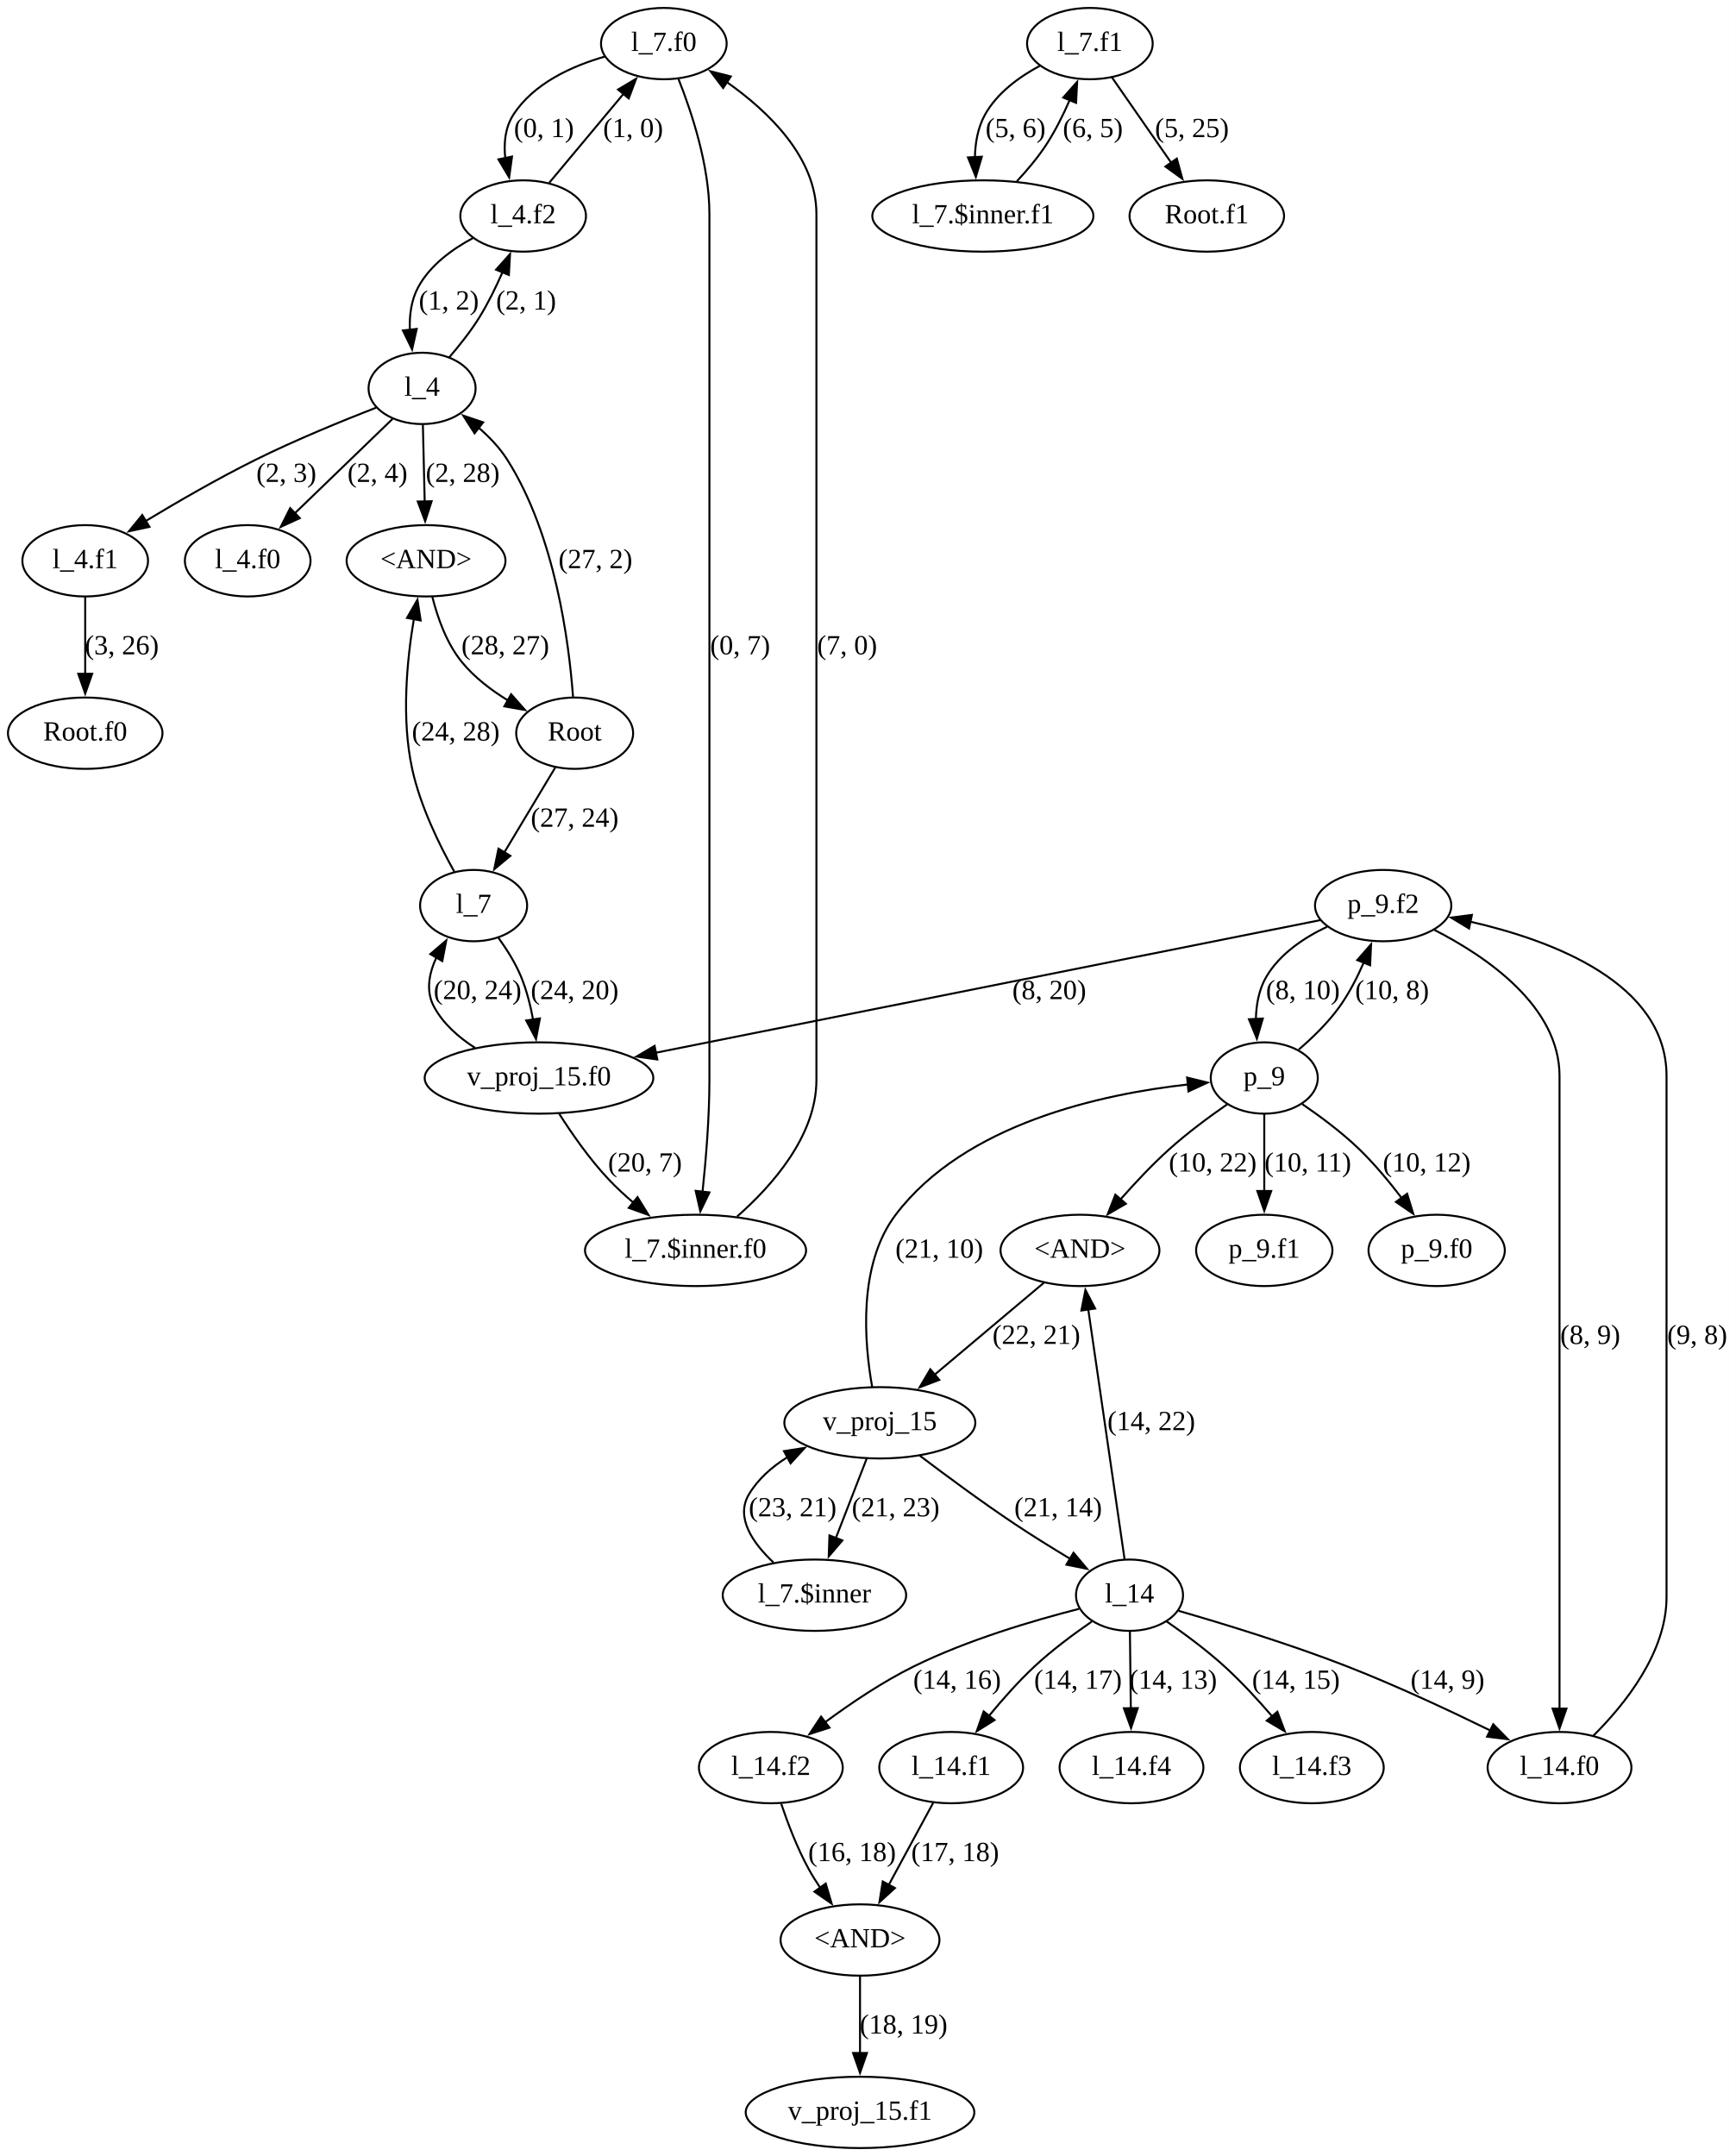
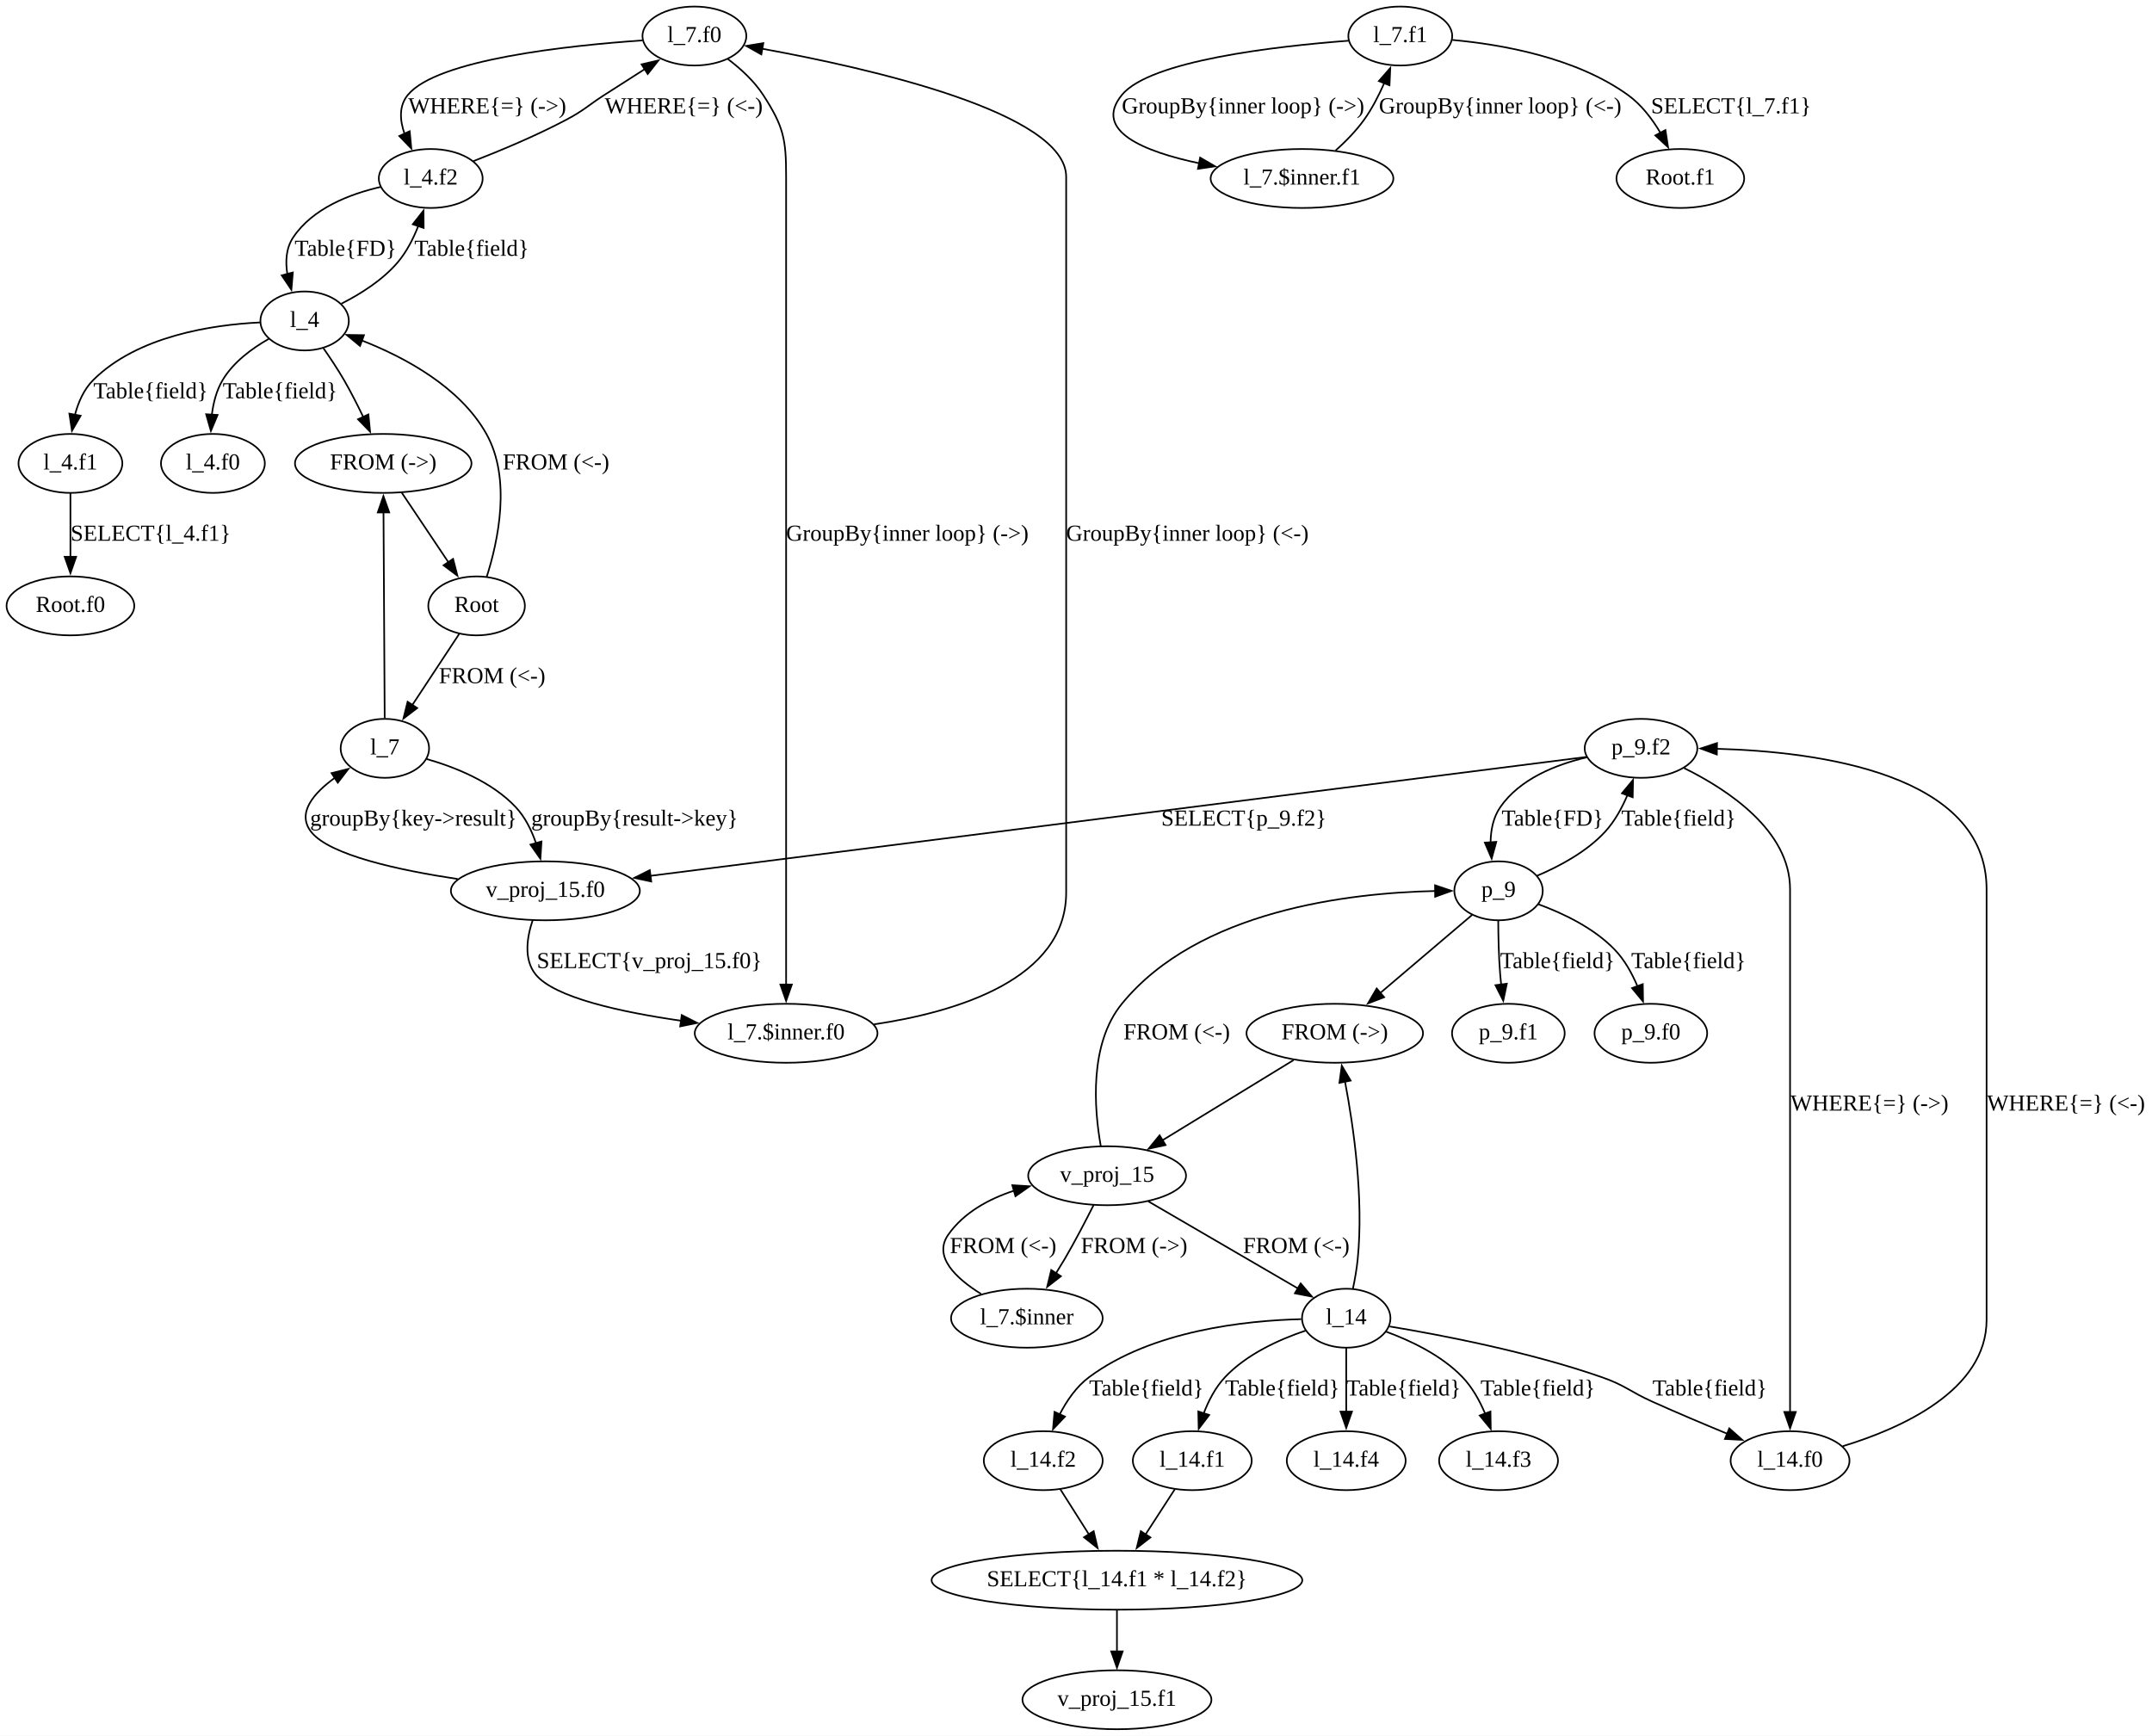
- <svg xmlns="http://www.w3.org/2000/svg" width="876pt" height="1088pt" viewBox="0.00 0.00 876.00 1088.00">
-   <g id="graph0" class="graph" transform="scale(1 1) rotate(0) translate(4 1084)">
-     <polygon fill="white" stroke="none" points="-4,4 -4,-1084 872,-1084 872,4 -4,4" />
+ <svg xmlns="http://www.w3.org/2000/svg" width="1314pt" height="1060pt" viewBox="0.00 0.00 1314.00 1060.00">
+   <g id="graph0" class="graph" transform="scale(1 1) rotate(0) translate(4 1056)">
+     <polygon fill="white" stroke="none" points="-4,4 -4,-1056 1310,-1056 1310,4 -4,4" />
    <g id="node1" class="node">
-       <ellipse fill="none" stroke="black" cx="331" cy="-1062" rx="31.7" ry="18" />
-       <text text-anchor="middle" x="331" y="-1058.3" font-family="Times New Roman,serif" font-size="14.00">l_7.f0</text>
+       <ellipse fill="none" stroke="black" cx="420" cy="-1034" rx="31.7" ry="18" />
+       <text text-anchor="middle" x="420" y="-1030.3" font-family="Times New Roman,serif" font-size="14.00">l_7.f0</text>
    </g>
    <g id="node2" class="node">
-       <ellipse fill="none" stroke="black" cx="260" cy="-975" rx="31.7" ry="18" />
-       <text text-anchor="middle" x="260" y="-971.3" font-family="Times New Roman,serif" font-size="14.00">l_4.f2</text>
+       <ellipse fill="none" stroke="black" cx="259" cy="-947" rx="31.7" ry="18" />
+       <text text-anchor="middle" x="259" y="-943.3" font-family="Times New Roman,serif" font-size="14.00">l_4.f2</text>
    </g>
    <g id="edge1" class="edge">
-       <path fill="none" stroke="black" d="M301.29,-1055.47C284.62,-1050.68 265.18,-1041.9 255,-1026 250.87,-1019.56 250.16,-1011.67 251,-1004.07" />
-       <polygon fill="black" stroke="black" points="254.39,-1004.98 252.94,-994.49 247.53,-1003.59 254.39,-1004.98" />
-       <text text-anchor="middle" x="270.5" y="-1014.8" font-family="Times New Roman,serif" font-size="14.00">(0, 1)</text>
+       <path fill="none" stroke="black" d="M388.31,-1031.33C342.89,-1028.2 262.77,-1019.68 245,-998 239.51,-991.31 240.11,-982.61 242.99,-974.35" />
+       <polygon fill="black" stroke="black" points="246.15,-975.87 247.15,-965.32 239.79,-972.94 246.15,-975.87" />
+       <text text-anchor="middle" x="293.5" y="-986.8" font-family="Times New Roman,serif" font-size="14.00">WHERE{=} (-&gt;)</text>
    </g>
    <g id="node8" class="node">
-       <ellipse fill="none" stroke="black" cx="347" cy="-453" rx="55.79" ry="18" />
-       <text text-anchor="middle" x="347" y="-449.3" font-family="Times New Roman,serif" font-size="14.00">l_7.$inner.f0</text>
+       <ellipse fill="none" stroke="black" cx="476" cy="-425" rx="55.79" ry="18" />
+       <text text-anchor="middle" x="476" y="-421.3" font-family="Times New Roman,serif" font-size="14.00">l_7.$inner.f0</text>
    </g>
    <g id="edge2" class="edge">
-       <path fill="none" stroke="black" d="M338.4,-1044.11C345.12,-1027.21 354,-1000.31 354,-976 354,-976 354,-976 354,-539 354,-520.06 352.25,-498.82 350.5,-482.31" />
-       <polygon fill="black" stroke="black" points="354.02,-482.27 349.42,-472.73 347.06,-483.06 354.02,-482.27" />
-       <text text-anchor="middle" x="369.5" y="-753.8" font-family="Times New Roman,serif" font-size="14.00">(0, 7)</text>
+       <path fill="none" stroke="black" d="M440.29,-1020.06C448.08,-1014.18 456.43,-1006.61 462,-998 474.54,-978.63 476,-971.08 476,-948 476,-948 476,-948 476,-511 476,-492.12 476,-470.88 476,-454.35" />
+       <polygon fill="black" stroke="black" points="479.5,-454.77 476,-444.77 472.5,-454.77 479.5,-454.77" />
+       <text text-anchor="middle" x="550" y="-725.8" font-family="Times New Roman,serif" font-size="14.00">GroupBy{inner loop} (-&gt;)</text>
    </g>
    <g id="edge3" class="edge">
-       <path fill="none" stroke="black" d="M273.18,-991.78C283.76,-1004.45 298.81,-1022.46 310.9,-1036.94" />
-       <polygon fill="black" stroke="black" points="307.91,-1038.82 317,-1044.25 313.28,-1034.33 307.91,-1038.82" />
-       <text text-anchor="middle" x="315.5" y="-1014.8" font-family="Times New Roman,serif" font-size="14.00">(1, 0)</text>
+       <path fill="none" stroke="black" d="M284.97,-957.57C301.62,-964.04 323.49,-973.17 342,-983 352.77,-988.73 354.74,-991.39 365,-998 373.05,-1003.19 381.78,-1008.77 389.87,-1013.91" />
+       <polygon fill="black" stroke="black" points="387.73,-1016.7 398.05,-1019.11 391.49,-1010.8 387.73,-1016.7" />
+       <text text-anchor="middle" x="413.5" y="-986.8" font-family="Times New Roman,serif" font-size="14.00">WHERE{=} (&lt;-)</text>
    </g>
    <g id="node3" class="node">
-       <ellipse fill="none" stroke="black" cx="209" cy="-888" rx="27" ry="18" />
-       <text text-anchor="middle" x="209" y="-884.3" font-family="Times New Roman,serif" font-size="14.00">l_4</text>
+       <ellipse fill="none" stroke="black" cx="182" cy="-860" rx="27" ry="18" />
+       <text text-anchor="middle" x="182" y="-856.3" font-family="Times New Roman,serif" font-size="14.00">l_4</text>
    </g>
    <g id="edge4" class="edge">
-       <path fill="none" stroke="black" d="M234.66,-963.86C224.11,-958.22 212.95,-950.07 207,-939 203.53,-932.55 202.56,-924.93 202.82,-917.6" />
-       <polygon fill="black" stroke="black" points="206.3,-918.02 203.96,-907.69 199.34,-917.23 206.3,-918.02" />
-       <text text-anchor="middle" x="222.5" y="-927.8" font-family="Times New Roman,serif" font-size="14.00">(1, 2)</text>
+       <path fill="none" stroke="black" d="M228.37,-941.83C209.54,-937.51 186.83,-928.75 175,-911 170.62,-904.43 170.19,-896.3 171.47,-888.52" />
+       <polygon fill="black" stroke="black" points="174.8,-889.61 173.92,-879.05 168.02,-887.85 174.8,-889.61" />
+       <text text-anchor="middle" x="207" y="-899.8" font-family="Times New Roman,serif" font-size="14.00">Table{FD}</text>
    </g>
    <g id="edge5" class="edge">
-       <path fill="none" stroke="black" d="M222.67,-903.64C227.87,-909.66 233.6,-916.88 238,-924 242.35,-931.05 246.29,-939.11 249.6,-946.67" />
-       <polygon fill="black" stroke="black" points="246.33,-947.91 253.38,-955.81 252.79,-945.23 246.33,-947.91" />
-       <text text-anchor="middle" x="261.5" y="-927.8" font-family="Times New Roman,serif" font-size="14.00">(2, 1)</text>
+       <path fill="none" stroke="black" d="M204.43,-870.54C216.05,-876.43 229.72,-884.99 239,-896 244.34,-902.34 248.38,-910.29 251.38,-917.97" />
+       <polygon fill="black" stroke="black" points="248.05,-919.04 254.58,-927.38 254.68,-916.79 248.05,-919.04" />
+       <text text-anchor="middle" x="284" y="-899.8" font-family="Times New Roman,serif" font-size="14.00">Table{field}</text>
    </g>
    <g id="node4" class="node">
-       <ellipse fill="none" stroke="black" cx="39" cy="-801" rx="31.7" ry="18" />
-       <text text-anchor="middle" x="39" y="-797.3" font-family="Times New Roman,serif" font-size="14.00">l_4.f1</text>
+       <ellipse fill="none" stroke="black" cx="39" cy="-773" rx="31.7" ry="18" />
+       <text text-anchor="middle" x="39" y="-769.3" font-family="Times New Roman,serif" font-size="14.00">l_4.f1</text>
    </g>
    <g id="edge6" class="edge">
-       <path fill="none" stroke="black" d="M185.81,-878.29C168.74,-871.65 145.09,-861.97 125,-852 106.04,-842.59 85.52,-830.73 69.28,-820.92" />
-       <polygon fill="black" stroke="black" points="71.43,-818.13 61.07,-815.91 67.78,-824.11 71.43,-818.13" />
-       <text text-anchor="middle" x="140.5" y="-840.8" font-family="Times New Roman,serif" font-size="14.00">(2, 3)</text>
+       <path fill="none" stroke="black" d="M154.72,-859.09C125.63,-857.67 80.1,-850.88 53,-824 47.23,-818.28 43.79,-810.4 41.75,-802.59" />
+       <polygon fill="black" stroke="black" points="45.23,-802.12 39.94,-792.94 38.35,-803.41 45.23,-802.12" />
+       <text text-anchor="middle" x="88" y="-812.8" font-family="Times New Roman,serif" font-size="14.00">Table{field}</text>
    </g>
    <g id="node5" class="node">
-       <ellipse fill="none" stroke="black" cx="121" cy="-801" rx="31.7" ry="18" />
-       <text text-anchor="middle" x="121" y="-797.3" font-family="Times New Roman,serif" font-size="14.00">l_4.f0</text>
+       <ellipse fill="none" stroke="black" cx="126" cy="-773" rx="31.7" ry="18" />
+       <text text-anchor="middle" x="126" y="-769.3" font-family="Times New Roman,serif" font-size="14.00">l_4.f0</text>
    </g>
    <g id="edge7" class="edge">
-       <path fill="none" stroke="black" d="M194.07,-872.58C180.58,-859.55 160.49,-840.15 144.79,-824.99" />
-       <polygon fill="black" stroke="black" points="147.3,-822.54 137.68,-818.11 142.44,-827.58 147.3,-822.54" />
-       <text text-anchor="middle" x="186.5" y="-840.8" font-family="Times New Roman,serif" font-size="14.00">(2, 4)</text>
+       <path fill="none" stroke="black" d="M160.19,-849.1C149.93,-843.28 138.53,-834.91 132,-824 128.21,-817.68 126.27,-810.1 125.36,-802.77" />
+       <polygon fill="black" stroke="black" points="128.86,-802.61 124.77,-792.84 121.87,-803.03 128.86,-802.61" />
+       <text text-anchor="middle" x="167" y="-812.8" font-family="Times New Roman,serif" font-size="14.00">Table{field}</text>
    </g>
    <g id="node29" class="node">
-       <ellipse fill="none" stroke="black" cx="211" cy="-801" rx="40.09" ry="18" />
-       <text text-anchor="middle" x="211" y="-797.3" font-family="Times New Roman,serif" font-size="14.00">&lt;AND&gt;</text>
+       <ellipse fill="none" stroke="black" cx="230" cy="-773" rx="53.89" ry="18" />
+       <text text-anchor="middle" x="230" y="-769.3" font-family="Times New Roman,serif" font-size="14.00">FROM (-&gt;)</text>
    </g>
    <g id="edge8" class="edge">
-       <path fill="none" stroke="black" d="M209.4,-869.8C209.67,-858.58 210.02,-843.67 210.32,-830.69" />
-       <polygon fill="black" stroke="black" points="213.81,-831.06 210.55,-820.98 206.82,-830.9 213.81,-831.06" />
-       <text text-anchor="middle" x="229.5" y="-840.8" font-family="Times New Roman,serif" font-size="14.00">(2, 28)</text>
+       <path fill="none" stroke="black" d="M193.52,-843.3C197.66,-837.38 202.23,-830.51 206,-824 210.14,-816.83 214.21,-808.84 217.79,-801.38" />
+       <polygon fill="black" stroke="black" points="220.93,-802.91 221.98,-792.37 214.59,-799.96 220.93,-802.91" />
    </g>
    <g id="node27" class="node">
-       <ellipse fill="none" stroke="black" cx="39" cy="-714" rx="38.99" ry="18" />
-       <text text-anchor="middle" x="39" y="-710.3" font-family="Times New Roman,serif" font-size="14.00">Root.f0</text>
+       <ellipse fill="none" stroke="black" cx="39" cy="-686" rx="38.99" ry="18" />
+       <text text-anchor="middle" x="39" y="-682.3" font-family="Times New Roman,serif" font-size="14.00">Root.f0</text>
    </g>
    <g id="edge9" class="edge">
-       <path fill="none" stroke="black" d="M39,-782.8C39,-771.58 39,-756.67 39,-743.69" />
-       <polygon fill="black" stroke="black" points="42.5,-743.98 39,-733.98 35.5,-743.98 42.5,-743.98" />
-       <text text-anchor="middle" x="57.5" y="-753.8" font-family="Times New Roman,serif" font-size="14.00">(3, 26)</text>
+       <path fill="none" stroke="black" d="M39,-754.8C39,-743.58 39,-728.67 39,-715.69" />
+       <polygon fill="black" stroke="black" points="42.5,-715.98 39,-705.98 35.5,-715.98 42.5,-715.98" />
+       <text text-anchor="middle" x="88" y="-725.8" font-family="Times New Roman,serif" font-size="14.00">SELECT{l_4.f1}</text>
    </g>
    <g id="node6" class="node">
-       <ellipse fill="none" stroke="black" cx="546" cy="-1062" rx="31.7" ry="18" />
-       <text text-anchor="middle" x="546" y="-1058.3" font-family="Times New Roman,serif" font-size="14.00">l_7.f1</text>
+       <ellipse fill="none" stroke="black" cx="851" cy="-1034" rx="31.7" ry="18" />
+       <text text-anchor="middle" x="851" y="-1030.3" font-family="Times New Roman,serif" font-size="14.00">l_7.f1</text>
    </g>
    <g id="node7" class="node">
-       <ellipse fill="none" stroke="black" cx="492" cy="-975" rx="55.79" ry="18" />
-       <text text-anchor="middle" x="492" y="-971.3" font-family="Times New Roman,serif" font-size="14.00">l_7.$inner.f1</text>
+       <ellipse fill="none" stroke="black" cx="791" cy="-947" rx="55.79" ry="18" />
+       <text text-anchor="middle" x="791" y="-943.3" font-family="Times New Roman,serif" font-size="14.00">l_7.$inner.f1</text>
    </g>
    <g id="edge10" class="edge">
-       <path fill="none" stroke="black" d="M520.77,-1050.8C510.24,-1045.15 499.06,-1037.01 493,-1026 489.46,-1019.59 488.15,-1011.98 487.98,-1004.65" />
-       <polygon fill="black" stroke="black" points="491.47,-1004.9 488.45,-994.74 484.48,-1004.56 491.47,-1004.9" />
-       <text text-anchor="middle" x="508.5" y="-1014.8" font-family="Times New Roman,serif" font-size="14.00">(5, 6)</text>
+       <path fill="none" stroke="black" d="M819.47,-1031.14C775.22,-1027.78 698.13,-1019.02 681,-998 663.12,-976.06 694.63,-963.36 728.44,-956.25" />
+       <polygon fill="black" stroke="black" points="728.79,-959.75 737.95,-954.42 727.47,-952.88 728.79,-959.75" />
+       <text text-anchor="middle" x="755" y="-986.8" font-family="Times New Roman,serif" font-size="14.00">GroupBy{inner loop} (-&gt;)</text>
    </g>
    <g id="node26" class="node">
-       <ellipse fill="none" stroke="black" cx="605" cy="-975" rx="38.99" ry="18" />
-       <text text-anchor="middle" x="605" y="-971.3" font-family="Times New Roman,serif" font-size="14.00">Root.f1</text>
+       <ellipse fill="none" stroke="black" cx="1022" cy="-947" rx="38.99" ry="18" />
+       <text text-anchor="middle" x="1022" y="-943.3" font-family="Times New Roman,serif" font-size="14.00">Root.f1</text>
    </g>
    <g id="edge11" class="edge">
-       <path fill="none" stroke="black" d="M557.09,-1045.01C565.56,-1032.82 577.38,-1015.78 587.17,-1001.69" />
-       <polygon fill="black" stroke="black" points="589.86,-1003.95 592.68,-993.74 584.11,-999.96 589.86,-1003.95" />
-       <text text-anchor="middle" x="597.5" y="-1014.8" font-family="Times New Roman,serif" font-size="14.00">(5, 25)</text>
+       <path fill="none" stroke="black" d="M882.77,-1031.61C912.91,-1028.87 958.19,-1020.9 990,-998 998.2,-992.09 1004.82,-983.37 1009.86,-974.86" />
+       <polygon fill="black" stroke="black" points="1012.9,-976.59 1014.51,-966.11 1006.72,-973.3 1012.9,-976.59" />
+       <text text-anchor="middle" x="1053" y="-986.8" font-family="Times New Roman,serif" font-size="14.00">SELECT{l_7.f1}</text>
    </g>
    <g id="edge12" class="edge">
-       <path fill="none" stroke="black" d="M509.15,-992.52C514.33,-998.07 519.77,-1004.52 524,-1011 528.52,-1017.94 532.52,-1025.96 535.82,-1033.53" />
-       <polygon fill="black" stroke="black" points="532.55,-1034.76 539.57,-1042.69 539.02,-1032.11 532.55,-1034.76" />
-       <text text-anchor="middle" x="547.5" y="-1014.8" font-family="Times New Roman,serif" font-size="14.00">(6, 5)</text>
+       <path fill="none" stroke="black" d="M811.5,-964.07C817.67,-969.6 824.09,-976.14 829,-983 833.81,-989.74 837.9,-997.7 841.2,-1005.26" />
+       <polygon fill="black" stroke="black" points="837.93,-1006.5 844.9,-1014.47 844.42,-1003.89 837.93,-1006.5" />
+       <text text-anchor="middle" x="912" y="-986.8" font-family="Times New Roman,serif" font-size="14.00">GroupBy{inner loop} (&lt;-)</text>
    </g>
    <g id="edge13" class="edge">
-       <path fill="none" stroke="black" d="M367.99,-470.11C385.63,-485.62 408,-510.85 408,-539 408,-976 408,-976 408,-976 408,-1004.49 383.94,-1027.69 362.72,-1042.61" />
-       <polygon fill="black" stroke="black" points="360.93,-1039.59 354.53,-1048.03 364.8,-1045.43 360.93,-1039.59" />
-       <text text-anchor="middle" x="423.5" y="-753.8" font-family="Times New Roman,serif" font-size="14.00">(7, 0)</text>
+       <path fill="none" stroke="black" d="M529.63,-430.45C579.78,-437.89 647,-457.79 647,-511 647,-948 647,-948 647,-948 647,-987.2 526.76,-1014.36 461.3,-1026.25" />
+       <polygon fill="black" stroke="black" points="460.87,-1022.77 451.63,-1027.96 462.09,-1029.66 460.87,-1022.77" />
+       <text text-anchor="middle" x="721" y="-725.8" font-family="Times New Roman,serif" font-size="14.00">GroupBy{inner loop} (&lt;-)</text>
    </g>
    <g id="node9" class="node">
-       <ellipse fill="none" stroke="black" cx="694" cy="-627" rx="34.39" ry="18" />
-       <text text-anchor="middle" x="694" y="-623.3" font-family="Times New Roman,serif" font-size="14.00">p_9.f2</text>
+       <ellipse fill="none" stroke="black" cx="998" cy="-599" rx="34.39" ry="18" />
+       <text text-anchor="middle" x="998" y="-595.3" font-family="Times New Roman,serif" font-size="14.00">p_9.f2</text>
    </g>
    <g id="node10" class="node">
-       <ellipse fill="none" stroke="black" cx="783" cy="-192" rx="36.29" ry="18" />
-       <text text-anchor="middle" x="783" y="-188.3" font-family="Times New Roman,serif" font-size="14.00">l_14.f0</text>
+       <ellipse fill="none" stroke="black" cx="1089" cy="-164" rx="36.29" ry="18" />
+       <text text-anchor="middle" x="1089" y="-160.3" font-family="Times New Roman,serif" font-size="14.00">l_14.f0</text>
    </g>
    <g id="edge14" class="edge">
-       <path fill="none" stroke="black" d="M719.74,-614.78C746.02,-601.37 783,-576.25 783,-541 783,-541 783,-541 783,-278 783,-259.12 783,-237.88 783,-221.35" />
-       <polygon fill="black" stroke="black" points="786.5,-221.77 783,-211.77 779.5,-221.77 786.5,-221.77" />
-       <text text-anchor="middle" x="798.5" y="-405.8" font-family="Times New Roman,serif" font-size="14.00">(8, 9)</text>
+       <path fill="none" stroke="black" d="M1024.32,-586.94C1051.19,-573.67 1089,-548.67 1089,-513 1089,-513 1089,-513 1089,-250 1089,-231.12 1089,-209.88 1089,-193.35" />
+       <polygon fill="black" stroke="black" points="1092.5,-193.77 1089,-183.77 1085.5,-193.77 1092.5,-193.77" />
+       <text text-anchor="middle" x="1137.5" y="-377.8" font-family="Times New Roman,serif" font-size="14.00">WHERE{=} (-&gt;)</text>
    </g>
    <g id="node11" class="node">
-       <ellipse fill="none" stroke="black" cx="634" cy="-540" rx="27" ry="18" />
-       <text text-anchor="middle" x="634" y="-536.3" font-family="Times New Roman,serif" font-size="14.00">p_9</text>
+       <ellipse fill="none" stroke="black" cx="911" cy="-512" rx="27" ry="18" />
+       <text text-anchor="middle" x="911" y="-508.3" font-family="Times New Roman,serif" font-size="14.00">p_9</text>
    </g>
    <g id="edge15" class="edge">
-       <path fill="none" stroke="black" d="M665.68,-616.32C654.06,-610.81 641.77,-602.63 635,-591 631.31,-584.68 629.94,-577.1 629.77,-569.77" />
-       <polygon fill="black" stroke="black" points="633.26,-570 630.28,-559.84 626.27,-569.65 633.26,-570" />
-       <text text-anchor="middle" x="653.5" y="-579.8" font-family="Times New Roman,serif" font-size="14.00">(8, 10)</text>
+       <path fill="none" stroke="black" d="M965.06,-593.56C946.2,-589.16 923.96,-580.4 912,-563 907.74,-556.8 906.25,-549.07 906.14,-541.56" />
+       <polygon fill="black" stroke="black" points="909.62,-541.9 906.8,-531.69 902.64,-541.43 909.62,-541.9" />
+       <text text-anchor="middle" x="944" y="-551.8" font-family="Times New Roman,serif" font-size="14.00">Table{FD}</text>
    </g>
    <g id="node21" class="node">
-       <ellipse fill="none" stroke="black" cx="268" cy="-540" rx="57.69" ry="18" />
-       <text text-anchor="middle" x="268" y="-536.3" font-family="Times New Roman,serif" font-size="14.00">v_proj_15.f0</text>
+       <ellipse fill="none" stroke="black" cx="329" cy="-512" rx="57.69" ry="18" />
+       <text text-anchor="middle" x="329" y="-508.3" font-family="Times New Roman,serif" font-size="14.00">v_proj_15.f0</text>
    </g>
    <g id="edge16" class="edge">
-       <path fill="none" stroke="black" d="M662.33,-619.68C591.32,-605.51 418.46,-571.02 327,-552.77" />
-       <polygon fill="black" stroke="black" points="327.7,-549.34 317.21,-550.82 326.33,-556.21 327.7,-549.34" />
-       <text text-anchor="middle" x="525.5" y="-579.8" font-family="Times New Roman,serif" font-size="14.00">(8, 20)</text>
+       <path fill="none" stroke="black" d="M964.82,-593.78C859.68,-580.43 532.59,-538.87 393.09,-521.14" />
+       <polygon fill="black" stroke="black" points="393.64,-517.69 383.28,-519.9 392.76,-524.63 393.64,-517.69" />
+       <text text-anchor="middle" x="755.5" y="-551.8" font-family="Times New Roman,serif" font-size="14.00">SELECT{p_9.f2}</text>
    </g>
    <g id="edge17" class="edge">
-       <path fill="none" stroke="black" d="M800.08,-208.09C815.9,-223.82 837,-250.03 837,-278 837,-541 837,-541 837,-541 837,-587.69 779.96,-609.31 737.93,-618.9" />
-       <polygon fill="black" stroke="black" points="737.35,-615.45 728.28,-620.94 738.79,-622.3 737.35,-615.45" />
-       <text text-anchor="middle" x="852.5" y="-405.8" font-family="Times New Roman,serif" font-size="14.00">(9, 8)</text>
+       <path fill="none" stroke="black" d="M1121.15,-172.83C1156.7,-183.63 1209,-206.85 1209,-250 1209,-513 1209,-513 1209,-513 1209,-583.49 1106.42,-597.01 1044.31,-598.73" />
+       <polygon fill="black" stroke="black" points="1044.29,-595.23 1034.35,-598.9 1044.41,-602.23 1044.29,-595.23" />
+       <text text-anchor="middle" x="1257.5" y="-377.8" font-family="Times New Roman,serif" font-size="14.00">WHERE{=} (&lt;-)</text>
    </g>
    <g id="edge18" class="edge">
-       <path fill="none" stroke="black" d="M651.38,-554.33C658.44,-560.38 666.26,-567.97 672,-576 676.81,-582.74 680.9,-590.7 684.2,-598.26" />
-       <polygon fill="black" stroke="black" points="680.93,-599.5 687.9,-607.47 687.42,-596.89 680.93,-599.5" />
-       <text text-anchor="middle" x="698.5" y="-579.8" font-family="Times New Roman,serif" font-size="14.00">(10, 8)</text>
+       <path fill="none" stroke="black" d="M934.52,-521.19C948.11,-526.93 964.69,-535.76 976,-548 981.86,-554.35 986.33,-562.5 989.67,-570.38" />
+       <polygon fill="black" stroke="black" points="986.36,-571.54 993.12,-579.7 992.92,-569.11 986.36,-571.54" />
+       <text text-anchor="middle" x="1021" y="-551.8" font-family="Times New Roman,serif" font-size="14.00">Table{field}</text>
    </g>
    <g id="node12" class="node">
-       <ellipse fill="none" stroke="black" cx="634" cy="-453" rx="34.39" ry="18" />
-       <text text-anchor="middle" x="634" y="-449.3" font-family="Times New Roman,serif" font-size="14.00">p_9.f1</text>
+       <ellipse fill="none" stroke="black" cx="917" cy="-425" rx="34.39" ry="18" />
+       <text text-anchor="middle" x="917" y="-421.3" font-family="Times New Roman,serif" font-size="14.00">p_9.f1</text>
    </g>
    <g id="edge19" class="edge">
-       <path fill="none" stroke="black" d="M634,-521.8C634,-510.58 634,-495.67 634,-482.69" />
-       <polygon fill="black" stroke="black" points="637.5,-482.98 634,-472.98 630.5,-482.98 637.5,-482.98" />
-       <text text-anchor="middle" x="656" y="-492.8" font-family="Times New Roman,serif" font-size="14.00">(10, 11)</text>
+       <path fill="none" stroke="black" d="M910.82,-493.85C910.86,-484.19 911.11,-471.9 912,-461 912.16,-458.93 912.37,-456.8 912.61,-454.66" />
+       <polygon fill="black" stroke="black" points="916.06,-455.27 913.89,-444.9 909.12,-454.36 916.06,-455.27" />
+       <text text-anchor="middle" x="947" y="-464.8" font-family="Times New Roman,serif" font-size="14.00">Table{field}</text>
    </g>
    <g id="node13" class="node">
-       <ellipse fill="none" stroke="black" cx="721" cy="-453" rx="34.39" ry="18" />
-       <text text-anchor="middle" x="721" y="-449.3" font-family="Times New Roman,serif" font-size="14.00">p_9.f0</text>
+       <ellipse fill="none" stroke="black" cx="1004" cy="-425" rx="34.39" ry="18" />
+       <text text-anchor="middle" x="1004" y="-421.3" font-family="Times New Roman,serif" font-size="14.00">p_9.f0</text>
    </g>
    <g id="edge20" class="edge">
-       <path fill="none" stroke="black" d="M653.18,-526.83C662.37,-520.56 673.25,-512.46 682,-504 689.61,-496.62 697.02,-487.72 703.3,-479.48" />
-       <polygon fill="black" stroke="black" points="706.08,-481.6 709.19,-471.47 700.45,-477.45 706.08,-481.6" />
-       <text text-anchor="middle" x="716" y="-492.8" font-family="Times New Roman,serif" font-size="14.00">(10, 12)</text>
+       <path fill="none" stroke="black" d="M935.33,-503.79C950.41,-498.27 969.26,-489.3 982,-476 987.97,-469.76 992.48,-461.63 995.81,-453.75" />
+       <polygon fill="black" stroke="black" points="999.07,-455 999.24,-444.41 992.5,-452.59 999.07,-455" />
+       <text text-anchor="middle" x="1027" y="-464.8" font-family="Times New Roman,serif" font-size="14.00">Table{field}</text>
    </g>
    <g id="node23" class="node">
-       <ellipse fill="none" stroke="black" cx="541" cy="-453" rx="40.09" ry="18" />
-       <text text-anchor="middle" x="541" y="-449.3" font-family="Times New Roman,serif" font-size="14.00">&lt;AND&gt;</text>
+       <ellipse fill="none" stroke="black" cx="811" cy="-425" rx="53.89" ry="18" />
+       <text text-anchor="middle" x="811" y="-421.3" font-family="Times New Roman,serif" font-size="14.00">FROM (-&gt;)</text>
    </g>
    <g id="edge21" class="edge">
-       <path fill="none" stroke="black" d="M615.53,-526.88C606.31,-520.5 595.19,-512.29 586,-504 577.46,-496.3 568.84,-487.13 561.46,-478.76" />
-       <polygon fill="black" stroke="black" points="564.16,-476.54 554.99,-471.25 558.86,-481.11 564.16,-476.54" />
-       <text text-anchor="middle" x="608" y="-492.8" font-family="Times New Roman,serif" font-size="14.00">(10, 22)</text>
+       <path fill="none" stroke="black" d="M894.93,-497.34C879.75,-484.44 856.66,-464.81 838.54,-449.41" />
+       <polygon fill="black" stroke="black" points="841.14,-447.03 831.25,-443.22 836.61,-452.36 841.14,-447.03" />
    </g>
    <g id="node14" class="node">
-       <ellipse fill="none" stroke="black" cx="567" cy="-192" rx="36.29" ry="18" />
-       <text text-anchor="middle" x="567" y="-188.3" font-family="Times New Roman,serif" font-size="14.00">l_14.f4</text>
+       <ellipse fill="none" stroke="black" cx="818" cy="-164" rx="36.29" ry="18" />
+       <text text-anchor="middle" x="818" y="-160.3" font-family="Times New Roman,serif" font-size="14.00">l_14.f4</text>
    </g>
    <g id="node15" class="node">
-       <ellipse fill="none" stroke="black" cx="566" cy="-279" rx="27" ry="18" />
-       <text text-anchor="middle" x="566" y="-275.3" font-family="Times New Roman,serif" font-size="14.00">l_14</text>
+       <ellipse fill="none" stroke="black" cx="818" cy="-251" rx="27" ry="18" />
+       <text text-anchor="middle" x="818" y="-247.3" font-family="Times New Roman,serif" font-size="14.00">l_14</text>
    </g>
    <g id="edge22" class="edge">
-       <path fill="none" stroke="black" d="M590.78,-271.11C613.28,-264.62 647.25,-254.24 676,-243 700.55,-233.4 727.44,-220.83 748.11,-210.7" />
-       <polygon fill="black" stroke="black" points="749.55,-213.89 756.96,-206.32 746.44,-207.62 749.55,-213.89" />
-       <text text-anchor="middle" x="726.5" y="-231.8" font-family="Times New Roman,serif" font-size="14.00">(14, 9)</text>
+       <path fill="none" stroke="black" d="M844.46,-245.97C875.91,-240.76 929.71,-230.45 974,-215 988.45,-209.96 991.04,-206.28 1005,-200 1019.81,-193.34 1036.27,-186.38 1050.67,-180.44" />
+       <polygon fill="black" stroke="black" points="1051.88,-183.73 1059.81,-176.7 1049.23,-177.25 1051.88,-183.73" />
+       <text text-anchor="middle" x="1040" y="-203.8" font-family="Times New Roman,serif" font-size="14.00">Table{field}</text>
    </g>
    <g id="edge23" class="edge">
-       <path fill="none" stroke="black" d="M566.2,-260.8C566.33,-249.58 566.51,-234.67 566.66,-221.69" />
-       <polygon fill="black" stroke="black" points="570.16,-222.02 566.77,-211.98 563.16,-221.94 570.16,-222.02" />
-       <text text-anchor="middle" x="588" y="-231.8" font-family="Times New Roman,serif" font-size="14.00">(14, 13)</text>
+       <path fill="none" stroke="black" d="M818,-232.8C818,-221.58 818,-206.67 818,-193.69" />
+       <polygon fill="black" stroke="black" points="821.5,-193.98 818,-183.98 814.5,-193.98 821.5,-193.98" />
+       <text text-anchor="middle" x="853" y="-203.8" font-family="Times New Roman,serif" font-size="14.00">Table{field}</text>
    </g>
    <g id="node16" class="node">
-       <ellipse fill="none" stroke="black" cx="658" cy="-192" rx="36.29" ry="18" />
-       <text text-anchor="middle" x="658" y="-188.3" font-family="Times New Roman,serif" font-size="14.00">l_14.f3</text>
+       <ellipse fill="none" stroke="black" cx="911" cy="-164" rx="36.29" ry="18" />
+       <text text-anchor="middle" x="911" y="-160.3" font-family="Times New Roman,serif" font-size="14.00">l_14.f3</text>
    </g>
    <g id="edge24" class="edge">
-       <path fill="none" stroke="black" d="M584.5,-265.92C593.74,-259.55 604.85,-251.34 614,-243 622.4,-235.33 630.85,-226.17 638.06,-217.8" />
-       <polygon fill="black" stroke="black" points="640.62,-220.2 644.37,-210.29 635.26,-215.69 640.62,-220.2" />
-       <text text-anchor="middle" x="650" y="-231.8" font-family="Times New Roman,serif" font-size="14.00">(14, 15)</text>
+       <path fill="none" stroke="black" d="M842.33,-242.79C857.41,-237.27 876.26,-228.3 889,-215 894.97,-208.76 899.48,-200.63 902.81,-192.75" />
+       <polygon fill="black" stroke="black" points="906.07,-194 906.24,-183.41 899.5,-191.59 906.07,-194" />
+       <text text-anchor="middle" x="935" y="-203.8" font-family="Times New Roman,serif" font-size="14.00">Table{field}</text>
    </g>
    <g id="node17" class="node">
-       <ellipse fill="none" stroke="black" cx="385" cy="-192" rx="36.29" ry="18" />
-       <text text-anchor="middle" x="385" y="-188.3" font-family="Times New Roman,serif" font-size="14.00">l_14.f2</text>
+       <ellipse fill="none" stroke="black" cx="633" cy="-164" rx="36.29" ry="18" />
+       <text text-anchor="middle" x="633" y="-160.3" font-family="Times New Roman,serif" font-size="14.00">l_14.f2</text>
    </g>
    <g id="edge25" class="edge">
-       <path fill="none" stroke="black" d="M540.5,-272.1C517.87,-266.34 484.26,-256.47 457,-243 441.3,-235.24 425.16,-224.36 412.16,-214.72" />
-       <polygon fill="black" stroke="black" points="414.58,-212.17 404.5,-208.91 410.35,-217.74 414.58,-212.17" />
-       <text text-anchor="middle" x="479" y="-231.8" font-family="Times New Roman,serif" font-size="14.00">(14, 16)</text>
+       <path fill="none" stroke="black" d="M790.53,-250.42C756.82,-249.58 699.42,-243.59 661,-215 653.25,-209.24 647.36,-200.66 643.02,-192.23" />
+       <polygon fill="black" stroke="black" points="646.26,-190.91 638.96,-183.23 639.88,-193.79 646.26,-190.91" />
+       <text text-anchor="middle" x="696" y="-203.8" font-family="Times New Roman,serif" font-size="14.00">Table{field}</text>
    </g>
    <g id="node18" class="node">
-       <ellipse fill="none" stroke="black" cx="476" cy="-192" rx="36.29" ry="18" />
-       <text text-anchor="middle" x="476" y="-188.3" font-family="Times New Roman,serif" font-size="14.00">l_14.f1</text>
+       <ellipse fill="none" stroke="black" cx="724" cy="-164" rx="36.29" ry="18" />
+       <text text-anchor="middle" x="724" y="-160.3" font-family="Times New Roman,serif" font-size="14.00">l_14.f1</text>
    </g>
    <g id="edge26" class="edge">
-       <path fill="none" stroke="black" d="M546.94,-265.69C537.79,-259.39 526.89,-251.31 518,-243 509.93,-235.47 501.92,-226.43 495.1,-218.13" />
-       <polygon fill="black" stroke="black" points="497.87,-215.99 488.9,-210.36 492.4,-220.36 497.87,-215.99" />
-       <text text-anchor="middle" x="540" y="-231.8" font-family="Times New Roman,serif" font-size="14.00">(14, 17)</text>
+       <path fill="none" stroke="black" d="M793.19,-243.42C777.3,-238.08 757.24,-229.08 744,-215 738.16,-208.8 733.95,-200.68 730.94,-192.79" />
+       <polygon fill="black" stroke="black" points="734.33,-191.9 727.91,-183.47 727.67,-194.06 734.33,-191.9" />
+       <text text-anchor="middle" x="779" y="-203.8" font-family="Times New Roman,serif" font-size="14.00">Table{field}</text>
    </g>
    <g id="edge27" class="edge">
-       <path fill="none" stroke="black" d="M563.49,-297.23C559.2,-326.78 550.39,-387.41 545.16,-423.38" />
-       <polygon fill="black" stroke="black" points="541.72,-422.66 543.75,-433.06 548.65,-423.67 541.72,-422.66" />
-       <text text-anchor="middle" x="577" y="-362.3" font-family="Times New Roman,serif" font-size="14.00">(14, 22)</text>
+       <path fill="none" stroke="black" d="M822.09,-268.99C823.28,-274.68 824.41,-281.08 825,-287 828.71,-324.51 822.54,-367.78 817.25,-395.49" />
+       <polygon fill="black" stroke="black" points="813.84,-394.72 815.29,-405.22 820.7,-396.11 813.84,-394.72" />
    </g>
    <g id="node19" class="node">
-       <ellipse fill="none" stroke="black" cx="430" cy="-105" rx="40.09" ry="18" />
-       <text text-anchor="middle" x="430" y="-101.3" font-family="Times New Roman,serif" font-size="14.00">&lt;AND&gt;</text>
+       <ellipse fill="none" stroke="black" cx="678" cy="-91" rx="113.18" ry="18" />
+       <text text-anchor="middle" x="678" y="-87.3" font-family="Times New Roman,serif" font-size="14.00">SELECT{l_14.f1 * l_14.f2}</text>
    </g>
    <g id="edge28" class="edge">
-       <path fill="none" stroke="black" d="M390.21,-173.82C393.54,-163.93 398.29,-151.43 404,-141 405.78,-137.75 407.83,-134.46 409.98,-131.26" />
-       <polygon fill="black" stroke="black" points="412.69,-133.49 415.7,-123.33 407.01,-129.4 412.69,-133.49" />
-       <text text-anchor="middle" x="426" y="-144.8" font-family="Times New Roman,serif" font-size="14.00">(16, 18)</text>
+       <path fill="none" stroke="black" d="M643.43,-146.53C648.62,-138.35 655.02,-128.25 660.9,-118.98" />
+       <polygon fill="black" stroke="black" points="663.78,-120.97 666.18,-110.65 657.87,-117.22 663.78,-120.97" />
    </g>
    <g id="edge29" class="edge">
-       <path fill="none" stroke="black" d="M466.91,-174.21C460.48,-162.33 451.73,-146.17 444.37,-132.56" />
-       <polygon fill="black" stroke="black" points="447.62,-131.22 439.79,-124.09 441.47,-134.55 447.62,-131.22" />
-       <text text-anchor="middle" x="478" y="-144.8" font-family="Times New Roman,serif" font-size="14.00">(17, 18)</text>
+       <path fill="none" stroke="black" d="M713.33,-146.53C708.03,-138.35 701.48,-128.25 695.48,-118.98" />
+       <polygon fill="black" stroke="black" points="698.45,-117.13 690.07,-110.64 692.57,-120.93 698.45,-117.13" />
    </g>
    <g id="node20" class="node">
-       <ellipse fill="none" stroke="black" cx="430" cy="-18" rx="57.69" ry="18" />
-       <text text-anchor="middle" x="430" y="-14.3" font-family="Times New Roman,serif" font-size="14.00">v_proj_15.f1</text>
+       <ellipse fill="none" stroke="black" cx="678" cy="-18" rx="57.69" ry="18" />
+       <text text-anchor="middle" x="678" y="-14.3" font-family="Times New Roman,serif" font-size="14.00">v_proj_15.f1</text>
    </g>
    <g id="edge30" class="edge">
-       <path fill="none" stroke="black" d="M430,-86.8C430,-75.58 430,-60.67 430,-47.69" />
-       <polygon fill="black" stroke="black" points="433.5,-47.98 430,-37.98 426.5,-47.98 433.5,-47.98" />
-       <text text-anchor="middle" x="452" y="-57.8" font-family="Times New Roman,serif" font-size="14.00">(18, 19)</text>
+       <path fill="none" stroke="black" d="M678,-72.81C678,-65.23 678,-56.1 678,-47.54" />
+       <polygon fill="black" stroke="black" points="681.5,-47.54 678,-37.54 674.5,-47.54 681.5,-47.54" />
    </g>
    <g id="edge31" class="edge">
-       <path fill="none" stroke="black" d="M278.23,-521.88C284.68,-511.77 293.56,-499.03 303,-489 306.91,-484.84 311.33,-480.75 315.82,-476.93" />
-       <polygon fill="black" stroke="black" points="317.71,-479.9 323.27,-470.88 313.3,-474.47 317.71,-479.9" />
-       <text text-anchor="middle" x="321.5" y="-492.8" font-family="Times New Roman,serif" font-size="14.00">(20, 7)</text>
+       <path fill="none" stroke="black" d="M321.23,-494C317.68,-483.43 315.69,-470.16 323,-461 334.31,-446.81 375.28,-437.91 411.98,-432.64" />
+       <polygon fill="black" stroke="black" points="412.26,-436.13 421.69,-431.32 411.31,-429.19 412.26,-436.13" />
+       <text text-anchor="middle" x="392.5" y="-464.8" font-family="Times New Roman,serif" font-size="14.00">SELECT{v_proj_15.f0}</text>
    </g>
    <g id="node25" class="node">
-       <ellipse fill="none" stroke="black" cx="235" cy="-627" rx="27" ry="18" />
-       <text text-anchor="middle" x="235" y="-623.3" font-family="Times New Roman,serif" font-size="14.00">l_7</text>
+       <ellipse fill="none" stroke="black" cx="231" cy="-599" rx="27" ry="18" />
+       <text text-anchor="middle" x="231" y="-595.3" font-family="Times New Roman,serif" font-size="14.00">l_7</text>
    </g>
    <g id="edge32" class="edge">
-       <path fill="none" stroke="black" d="M235.7,-555.22C227.47,-560.49 219.65,-567.36 215,-576 210.76,-583.87 212.48,-592.84 216.3,-600.99" />
-       <polygon fill="black" stroke="black" points="213.15,-602.53 221.2,-609.41 219.2,-599.01 213.15,-602.53" />
-       <text text-anchor="middle" x="237" y="-579.8" font-family="Times New Roman,serif" font-size="14.00">(20, 24)</text>
+       <path fill="none" stroke="black" d="M275.47,-519.2C239.67,-524.58 197.16,-533.77 186,-548 176.98,-559.5 187.52,-571.7 200.67,-581.17" />
+       <polygon fill="black" stroke="black" points="198.42,-583.88 208.7,-586.42 202.25,-578.02 198.42,-583.88" />
+       <text text-anchor="middle" x="248.5" y="-551.8" font-family="Times New Roman,serif" font-size="14.00">groupBy{key-&gt;result}</text>
    </g>
    <g id="node22" class="node">
-       <ellipse fill="none" stroke="black" cx="440" cy="-366" rx="48.19" ry="18" />
-       <text text-anchor="middle" x="440" y="-362.3" font-family="Times New Roman,serif" font-size="14.00">v_proj_15</text>
+       <ellipse fill="none" stroke="black" cx="672" cy="-338" rx="48.19" ry="18" />
+       <text text-anchor="middle" x="672" y="-334.3" font-family="Times New Roman,serif" font-size="14.00">v_proj_15</text>
    </g>
    <g id="edge33" class="edge">
-       <path fill="none" stroke="black" d="M436.14,-384.06C432.15,-406.42 428.85,-445.74 448,-471 482.9,-517.06 552.16,-531.95 595.61,-536.75" />
-       <polygon fill="black" stroke="black" points="595.07,-540.21 605.36,-537.68 595.74,-533.24 595.07,-540.21" />
-       <text text-anchor="middle" x="470" y="-449.3" font-family="Times New Roman,serif" font-size="14.00">(21, 10)</text>
+       <path fill="none" stroke="black" d="M668.1,-356.27C664.1,-378.86 660.94,-418.44 681,-443 727.67,-500.15 819.92,-510.76 872.3,-511.88" />
+       <polygon fill="black" stroke="black" points="872.23,-515.38 882.26,-511.97 872.29,-508.38 872.23,-515.38" />
+       <text text-anchor="middle" x="714.5" y="-421.3" font-family="Times New Roman,serif" font-size="14.00">FROM (&lt;-)</text>
    </g>
    <g id="edge34" class="edge">
-       <path fill="none" stroke="black" d="M460.18,-349.41C473.53,-339.29 491.54,-325.98 508,-315 516.95,-309.02 526.92,-302.85 536.03,-297.37" />
-       <polygon fill="black" stroke="black" points="537.74,-300.43 544.55,-292.32 534.16,-294.41 537.74,-300.43" />
-       <text text-anchor="middle" x="530" y="-318.8" font-family="Times New Roman,serif" font-size="14.00">(21, 14)</text>
+       <path fill="none" stroke="black" d="M697.09,-322.39C722.54,-307.57 761.89,-284.66 788.74,-269.03" />
+       <polygon fill="black" stroke="black" points="790.17,-272.25 797.06,-264.19 786.65,-266.2 790.17,-272.25" />
+       <text text-anchor="middle" x="787.5" y="-290.8" font-family="Times New Roman,serif" font-size="14.00">FROM (&lt;-)</text>
    </g>
    <g id="node24" class="node">
-       <ellipse fill="none" stroke="black" cx="407" cy="-279" rx="46.29" ry="18" />
-       <text text-anchor="middle" x="407" y="-275.3" font-family="Times New Roman,serif" font-size="14.00">l_7.$inner</text>
+       <ellipse fill="none" stroke="black" cx="623" cy="-251" rx="46.29" ry="18" />
+       <text text-anchor="middle" x="623" y="-247.3" font-family="Times New Roman,serif" font-size="14.00">l_7.$inner</text>
    </g>
    <g id="edge35" class="edge">
-       <path fill="none" stroke="black" d="M433.32,-347.8C428.85,-336.28 422.86,-320.86 417.72,-307.63" />
-       <polygon fill="black" stroke="black" points="421.09,-306.64 414.21,-298.59 414.57,-309.18 421.09,-306.64" />
-       <text text-anchor="middle" x="448" y="-318.8" font-family="Times New Roman,serif" font-size="14.00">(21, 23)</text>
+       <path fill="none" stroke="black" d="M663.75,-320.1C658.83,-310.3 652.33,-297.8 646,-287 644.34,-284.18 642.56,-281.27 640.74,-278.38" />
+       <polygon fill="black" stroke="black" points="643.78,-276.63 635.4,-270.14 637.9,-280.44 643.78,-276.63" />
+       <text text-anchor="middle" x="688.5" y="-290.8" font-family="Times New Roman,serif" font-size="14.00">FROM (-&gt;)</text>
    </g>
    <g id="edge36" class="edge">
-       <path fill="none" stroke="black" d="M522.94,-436.8C507.57,-423.87 485.26,-405.09 467.65,-390.27" />
-       <polygon fill="black" stroke="black" points="469.99,-387.67 460.08,-383.9 465.48,-393.02 469.99,-387.67" />
-       <text text-anchor="middle" x="519" y="-405.8" font-family="Times New Roman,serif" font-size="14.00">(22, 21)</text>
+       <path fill="none" stroke="black" d="M785.82,-408.61C763.41,-394.9 730.43,-374.74 705.74,-359.63" />
+       <polygon fill="black" stroke="black" points="707.7,-356.73 697.34,-354.5 704.05,-362.7 707.7,-356.73" />
    </g>
    <g id="edge37" class="edge">
-       <path fill="none" stroke="black" d="M386.29,-295.55C375.91,-305.31 366.92,-318.24 374,-330 378.65,-337.74 385.65,-343.85 393.38,-348.66" />
-       <polygon fill="black" stroke="black" points="391.64,-351.7 402.11,-353.35 394.96,-345.53 391.64,-351.7" />
-       <text text-anchor="middle" x="396" y="-318.8" font-family="Times New Roman,serif" font-size="14.00">(23, 21)</text>
+       <path fill="none" stroke="black" d="M595.04,-265.83C579.73,-275.33 565.59,-288.61 575,-302 584.49,-315.51 599.72,-323.83 615.34,-328.94" />
+       <polygon fill="black" stroke="black" points="614.11,-332.23 624.69,-331.58 616.02,-325.5 614.11,-332.23" />
+       <text text-anchor="middle" x="608.5" y="-290.8" font-family="Times New Roman,serif" font-size="14.00">FROM (&lt;-)</text>
    </g>
    <g id="edge38" class="edge">
-       <path fill="none" stroke="black" d="M247.5,-610.79C251.75,-604.92 256.14,-597.95 259,-591 261.78,-584.23 263.7,-576.59 265.03,-569.36" />
-       <polygon fill="black" stroke="black" points="268.46,-570.07 266.49,-559.66 261.54,-569.03 268.46,-570.07" />
-       <text text-anchor="middle" x="286" y="-579.8" font-family="Times New Roman,serif" font-size="14.00">(24, 20)</text>
+       <path fill="none" stroke="black" d="M256.46,-592.5C273.93,-587.52 296.5,-578.5 311,-563 316.67,-556.93 320.58,-548.95 323.26,-541.15" />
+       <polygon fill="black" stroke="black" points="326.63,-542.12 325.97,-531.55 319.89,-540.22 326.63,-542.12" />
+       <text text-anchor="middle" x="383.5" y="-551.8" font-family="Times New Roman,serif" font-size="14.00">groupBy{result-&gt;key}</text>
    </g>
    <g id="edge39" class="edge">
-       <path fill="none" stroke="black" d="M225.28,-644.08C217.8,-657.44 208.07,-677.24 204,-696 198.51,-721.25 201.32,-750.68 204.88,-771.78" />
-       <polygon fill="black" stroke="black" points="201.4,-772.18 206.67,-781.37 208.28,-770.89 201.4,-772.18" />
-       <text text-anchor="middle" x="226" y="-710.3" font-family="Times New Roman,serif" font-size="14.00">(24, 28)</text>
+       <path fill="none" stroke="black" d="M230.89,-617.48C230.72,-647.14 230.37,-707.54 230.16,-743.42" />
+       <polygon fill="black" stroke="black" points="226.67,-743.03 230.11,-753.05 233.66,-743.07 226.67,-743.03" />
    </g>
    <g id="node28" class="node">
-       <ellipse fill="none" stroke="black" cx="286" cy="-714" rx="29.5" ry="18" />
-       <text text-anchor="middle" x="286" y="-710.3" font-family="Times New Roman,serif" font-size="14.00">Root</text>
+       <ellipse fill="none" stroke="black" cx="287" cy="-686" rx="29.5" ry="18" />
+       <text text-anchor="middle" x="287" y="-682.3" font-family="Times New Roman,serif" font-size="14.00">Root</text>
    </g>
    <g id="edge40" class="edge">
-       <path fill="none" stroke="black" d="M285.17,-732.38C283.15,-759.81 276.16,-813.93 252,-852 248.14,-858.08 242.86,-863.6 237.33,-868.36" />
-       <polygon fill="black" stroke="black" points="235.5,-865.34 229.78,-874.26 239.81,-870.86 235.5,-865.34" />
-       <text text-anchor="middle" x="296.5" y="-797.3" font-family="Times New Roman,serif" font-size="14.00">(27, 2)</text>
+       <path fill="none" stroke="black" d="M293.18,-703.72C300.08,-725.37 308.37,-763.54 293,-791 276.86,-819.81 242.98,-837.89 216.87,-848.1" />
+       <polygon fill="black" stroke="black" points="215.83,-844.75 207.65,-851.48 218.24,-851.32 215.83,-844.75" />
+       <text text-anchor="middle" x="335.5" y="-769.3" font-family="Times New Roman,serif" font-size="14.00">FROM (&lt;-)</text>
    </g>
    <g id="edge41" class="edge">
-       <path fill="none" stroke="black" d="M276.16,-696.61C268.85,-684.42 258.73,-667.55 250.35,-653.59" />
-       <polygon fill="black" stroke="black" points="253.55,-652.12 245.41,-645.35 247.55,-655.72 253.55,-652.12" />
-       <text text-anchor="middle" x="286" y="-666.8" font-family="Times New Roman,serif" font-size="14.00">(27, 24)</text>
+       <path fill="none" stroke="black" d="M276.46,-669.01C268.33,-656.66 256.92,-639.35 247.56,-625.15" />
+       <polygon fill="black" stroke="black" points="250.74,-623.61 242.32,-617.18 244.89,-627.46 250.74,-623.61" />
+       <text text-anchor="middle" x="296.5" y="-638.8" font-family="Times New Roman,serif" font-size="14.00">FROM (&lt;-)</text>
    </g>
    <g id="edge42" class="edge">
-       <path fill="none" stroke="black" d="M214.17,-782.82C216.77,-772.45 221.31,-759.45 229,-750 235.32,-742.23 243.85,-735.72 252.38,-730.51" />
-       <polygon fill="black" stroke="black" points="253.93,-733.66 260.95,-725.72 250.51,-727.54 253.93,-733.66" />
-       <text text-anchor="middle" x="251" y="-753.8" font-family="Times New Roman,serif" font-size="14.00">(28, 27)</text>
+       <path fill="none" stroke="black" d="M241.26,-755.21C249.4,-743.06 260.56,-726.43 269.81,-712.62" />
+       <polygon fill="black" stroke="black" points="272.64,-714.69 275.3,-704.44 266.83,-710.79 272.64,-714.69" />
    </g>
  </g>
</svg>
